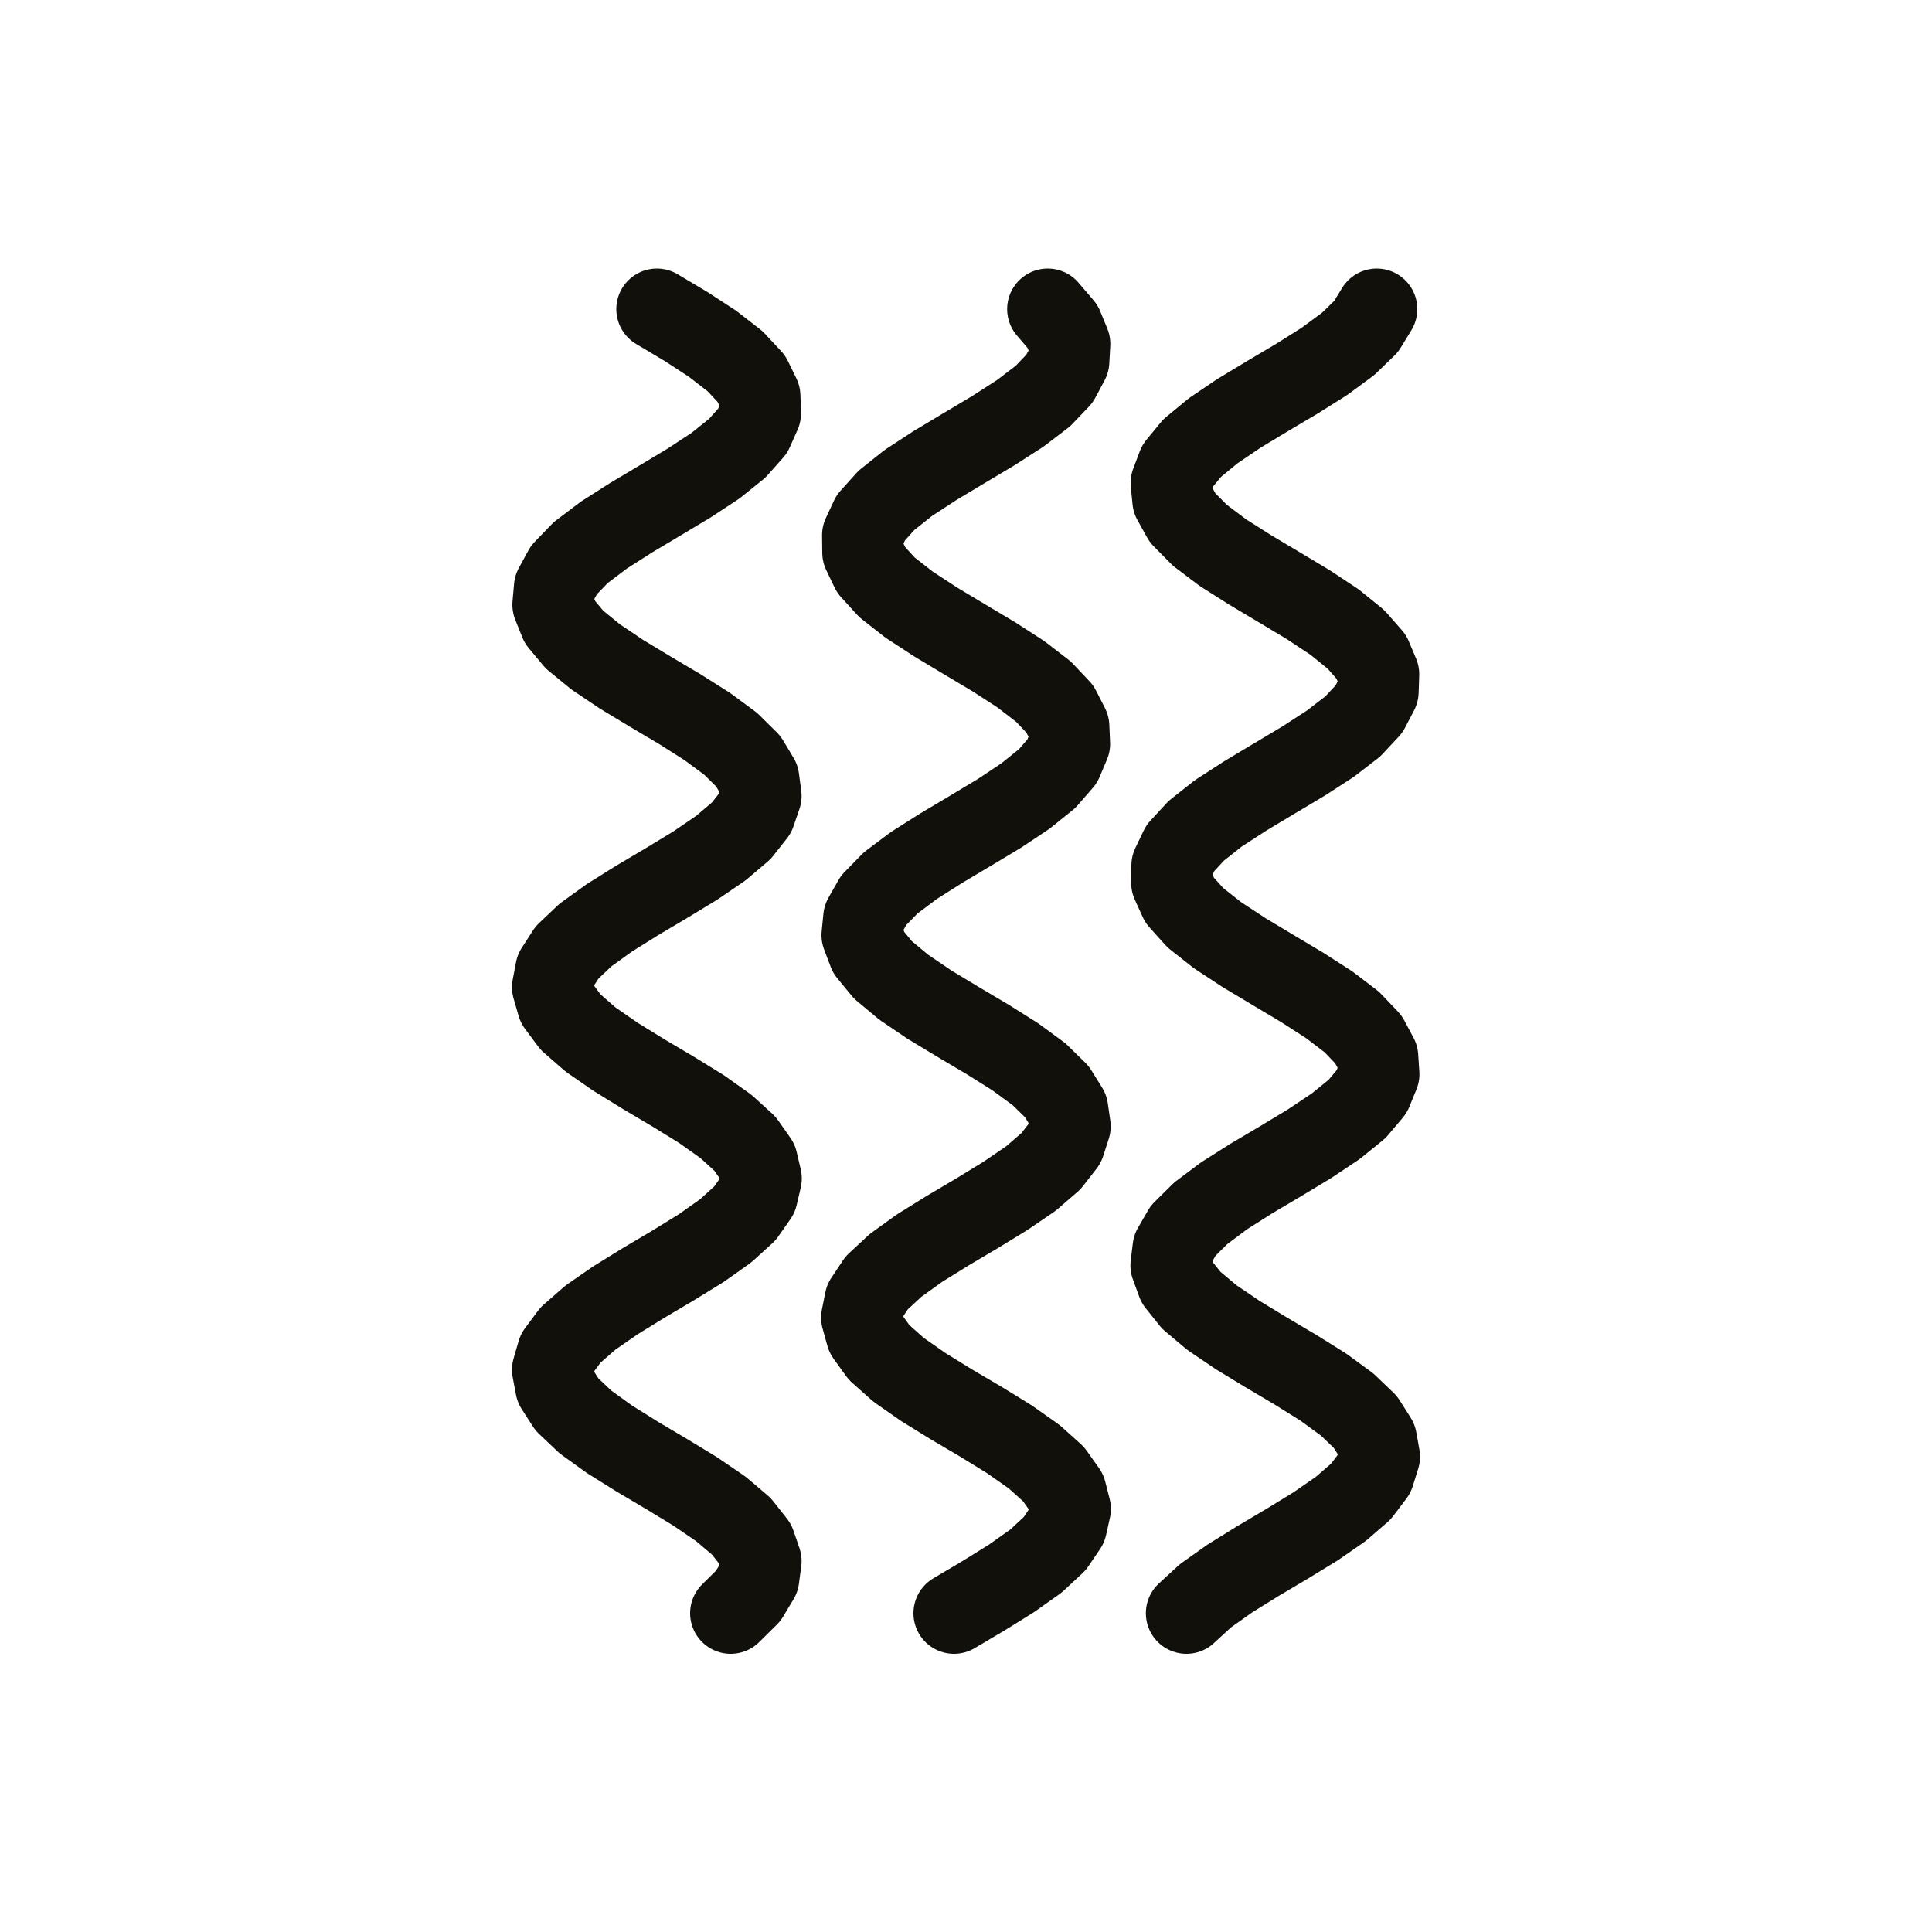
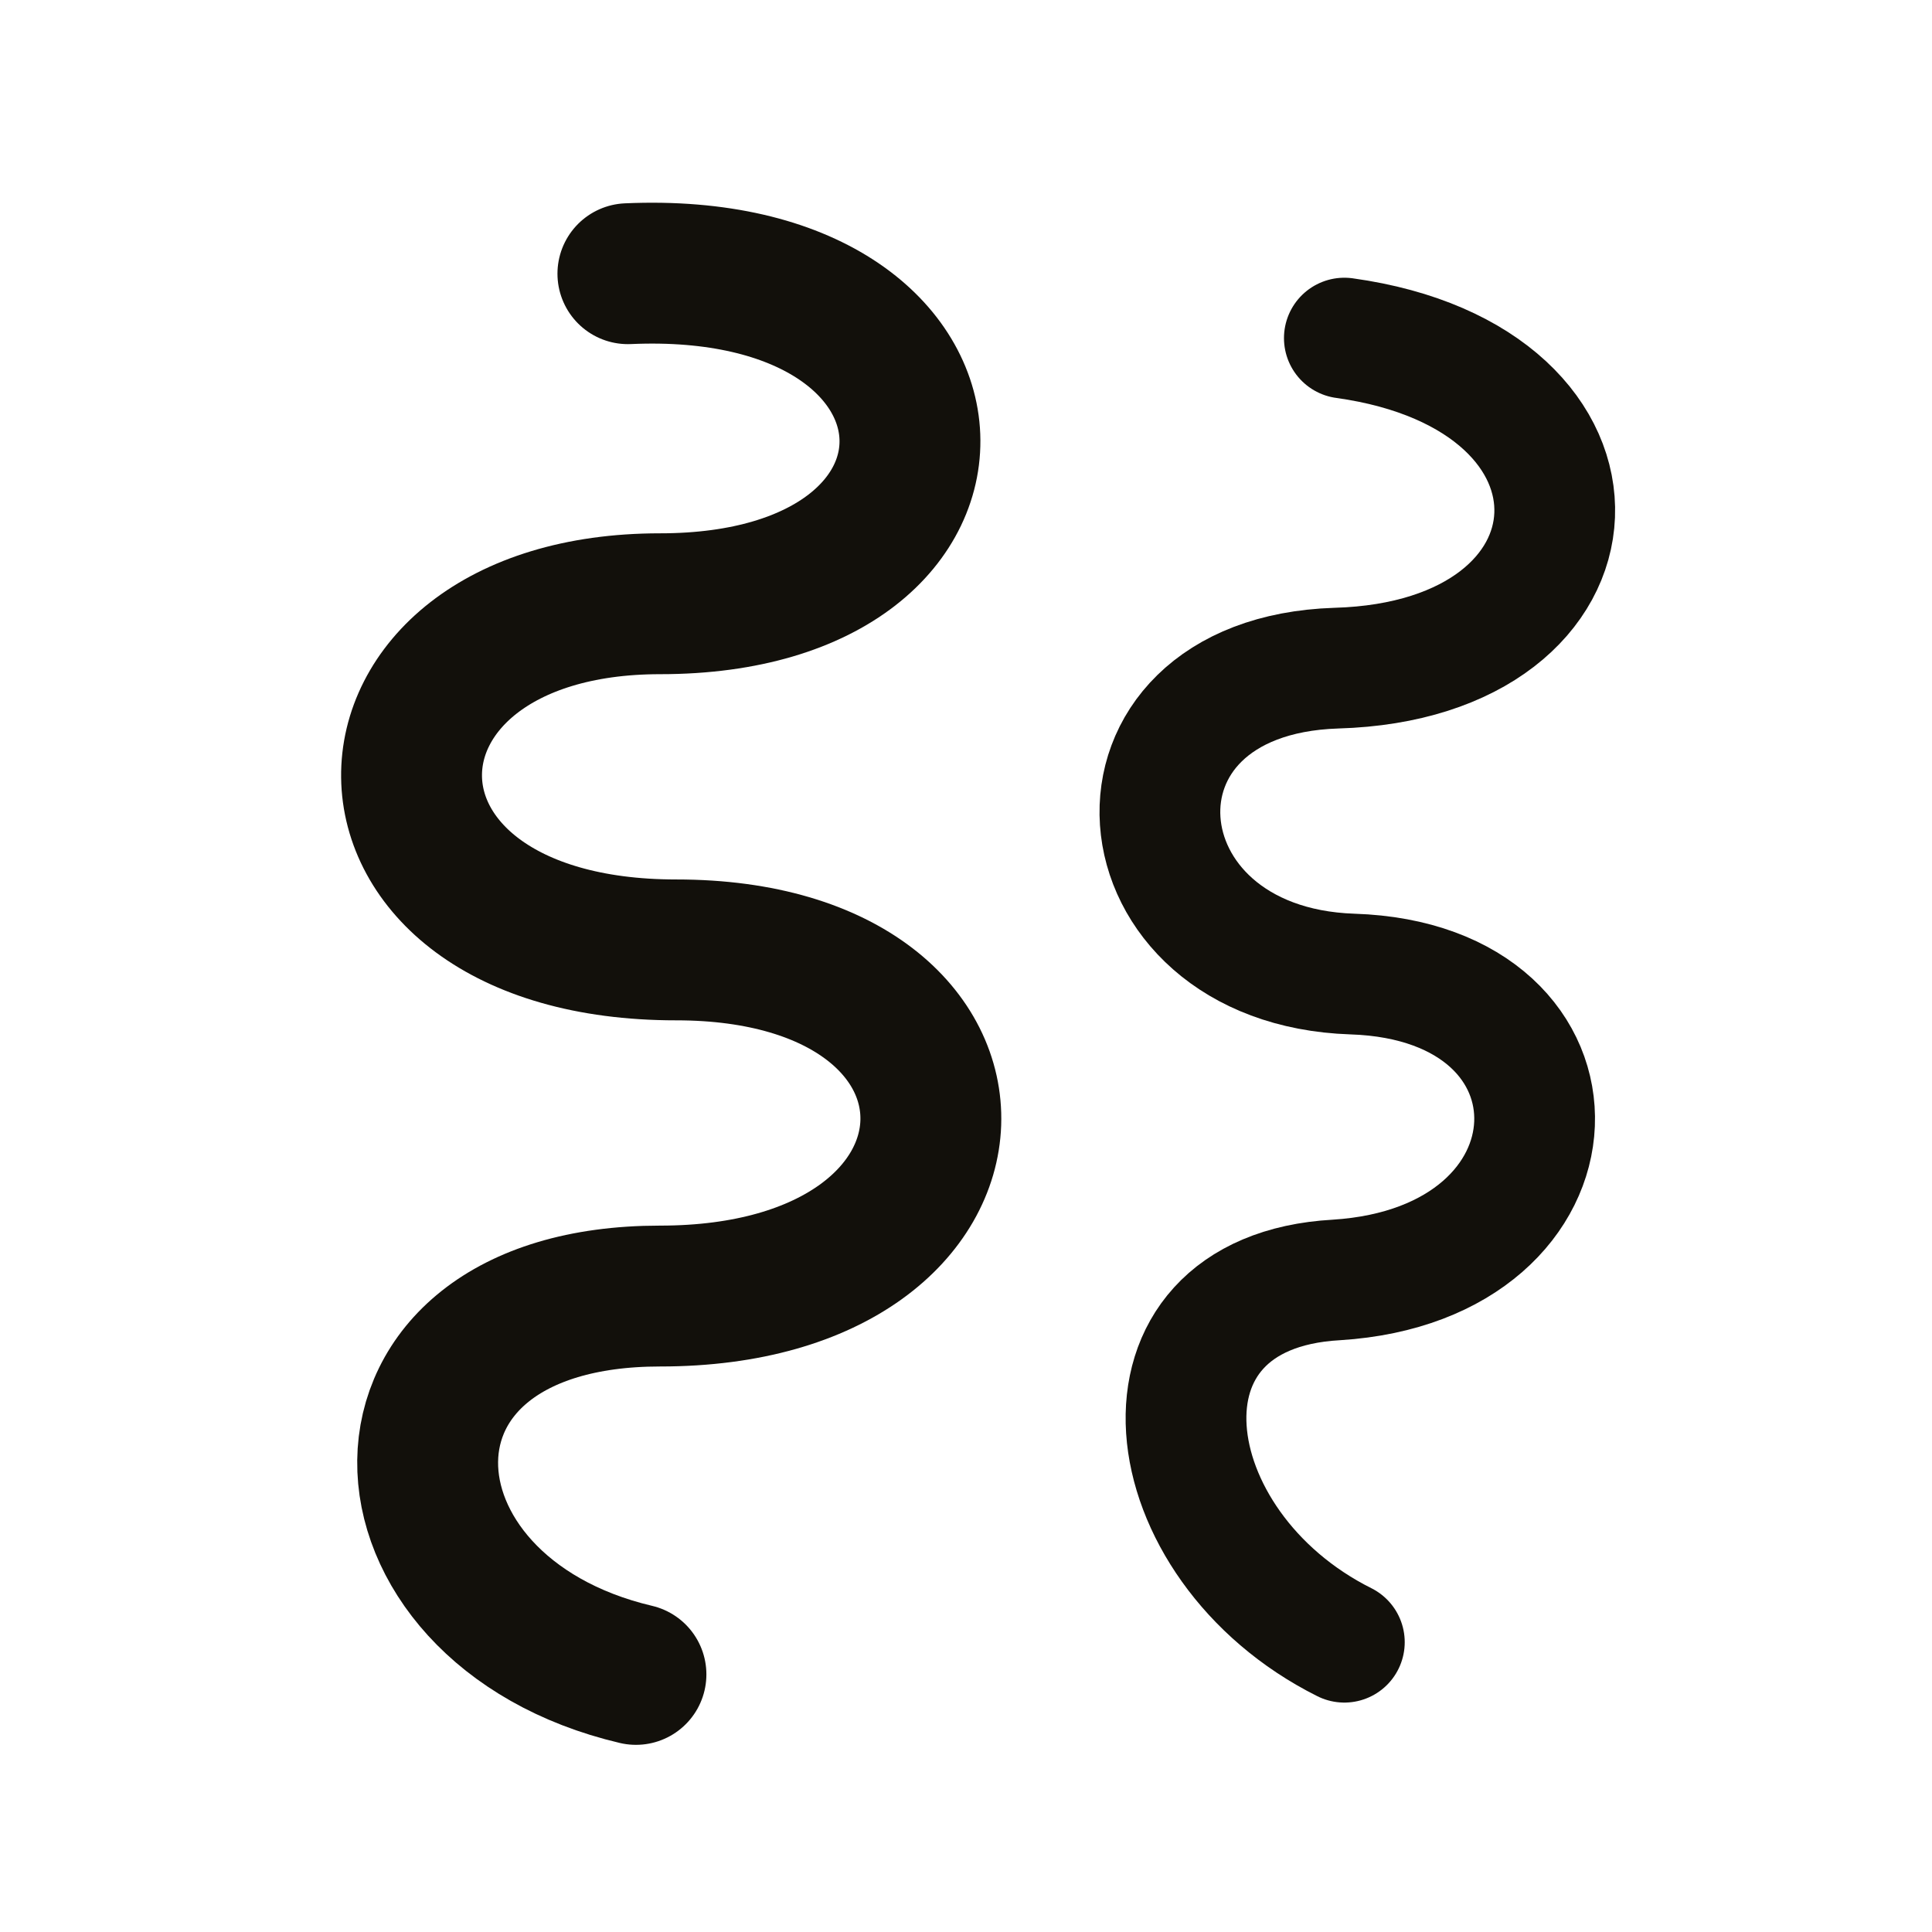
- <svg xmlns="http://www.w3.org/2000/svg" viewBox="0 0 100 100" role="img" aria-hidden="true">
-   <g fill="none" stroke="currentColor" stroke-width="4.2" stroke-linecap="round" stroke-linejoin="round" color="#12100B">
-     <path d="M34.00 16.00 L35.51 16.90 L36.89 17.80 L38.05 18.70 L38.89 19.60 L39.33 20.50 L39.36 21.40 L38.96 22.30 L38.16 23.20 L37.04 24.10 L35.67 25.00 L34.17 25.90 L32.66 26.80 L31.25 27.70 L30.06 28.60 L29.19 29.50 L28.70 30.40 L28.62 31.30 L28.98 32.20 L29.73 33.10 L30.83 34.00 L32.17 34.90 L33.66 35.80 L35.18 36.70 L36.60 37.60 L37.82 38.50 L38.73 39.40 L39.27 40.30 L39.39 41.20 L39.08 42.10 L38.37 43.00 L37.31 43.90 L35.99 44.80 L34.51 45.70 L32.99 46.60 L31.55 47.50 L30.30 48.40 L29.35 49.30 L28.77 50.20 L28.60 51.10 L28.86 52.00 L29.53 52.90 L30.56 53.80 L31.86 54.70 L33.32 55.60 L34.84 56.50 L36.30 57.40 L37.57 58.30 L38.56 59.20 L39.19 60.10 L39.40 61.00 L39.19 61.90 L38.56 62.80 L37.57 63.70 L36.30 64.60 L34.84 65.50 L33.32 66.40 L31.86 67.30 L30.56 68.20 L29.53 69.10 L28.86 70.00 L28.60 70.90 L28.77 71.80 L29.35 72.70 L30.30 73.60 L31.55 74.50 L32.99 75.40 L34.51 76.30 L35.99 77.20 L37.31 78.10 L38.37 79.00 L39.08 79.90 L39.39 80.80 L39.27 81.70 L38.73 82.60 L37.82 83.50" />
-     <path d="M54.23 16.00 L55.00 16.90 L55.37 17.80 L55.32 18.70 L54.84 19.60 L53.98 20.50 L52.80 21.40 L51.40 22.30 L49.89 23.20 L48.39 24.10 L47.01 25.00 L45.88 25.90 L45.07 26.80 L44.65 27.70 L44.66 28.60 L45.09 29.50 L45.91 30.40 L47.06 31.30 L48.44 32.20 L49.94 33.10 L51.45 34.00 L52.84 34.90 L54.01 35.80 L54.86 36.70 L55.32 37.60 L55.36 38.50 L54.98 39.40 L54.20 40.30 L53.08 41.20 L51.73 42.10 L50.23 43.00 L48.72 43.90 L47.30 44.80 L46.10 45.70 L45.22 46.60 L44.71 47.50 L44.62 48.40 L44.96 49.30 L45.70 50.20 L46.78 51.10 L48.11 52.00 L49.60 52.90 L51.12 53.80 L52.55 54.70 L53.78 55.60 L54.70 56.50 L55.26 57.40 L55.39 58.30 L55.10 59.20 L54.40 60.10 L53.36 61.00 L52.04 61.90 L50.57 62.80 L49.05 63.70 L47.60 64.60 L46.35 65.50 L45.38 66.40 L44.78 67.30 L44.60 68.20 L44.85 69.10 L45.50 70.00 L46.51 70.90 L47.80 71.80 L49.26 72.70 L50.79 73.60 L52.25 74.50 L53.53 75.40 L54.53 76.30 L55.17 77.20 L55.40 78.10 L55.20 79.00 L54.59 79.90 L53.62 80.80 L52.35 81.70 L50.90 82.60 L49.38 83.50" />
-     <path d="M71.26 16.00 L70.71 16.90 L69.78 17.80 L68.56 18.70 L67.13 19.60 L65.61 20.50 L64.12 21.40 L62.79 22.30 L61.70 23.20 L60.96 24.10 L60.62 25.00 L60.71 25.90 L61.21 26.80 L62.10 27.70 L63.29 28.60 L64.71 29.50 L66.22 30.40 L67.72 31.30 L69.08 32.20 L70.19 33.10 L70.98 34.00 L71.36 34.90 L71.33 35.80 L70.86 36.70 L70.02 37.60 L68.85 38.50 L67.46 39.40 L65.95 40.30 L64.45 41.20 L63.06 42.10 L61.92 43.00 L61.09 43.90 L60.66 44.80 L60.65 45.70 L61.06 46.60 L61.87 47.50 L63.01 48.40 L64.38 49.30 L65.88 50.20 L67.39 51.10 L68.79 52.00 L69.97 52.90 L70.83 53.80 L71.31 54.70 L71.37 55.60 L71.00 56.50 L70.24 57.40 L69.13 58.30 L67.78 59.20 L66.29 60.10 L64.77 61.00 L63.35 61.90 L62.15 62.80 L61.24 63.70 L60.72 64.60 L60.61 65.50 L60.94 66.40 L61.66 67.30 L62.73 68.20 L64.06 69.10 L65.54 70.00 L67.06 70.90 L68.50 71.80 L69.73 72.70 L70.67 73.60 L71.24 74.50 L71.40 75.40 L71.12 76.30 L70.44 77.20 L69.40 78.10 L68.10 79.00 L66.63 79.90 L65.11 80.80 L63.66 81.70 L62.39 82.60 L61.41 83.50" />
+ <svg xmlns="http://www.w3.org/2000/svg" viewBox="0 0 48 48" role="img" aria-hidden="true">
+   <g fill="none" stroke="currentColor" stroke-linecap="round" stroke-linejoin="round" color="#12100B">
+     <path stroke-width="3.5" d="M15.6 6.8c9-0.4 9.4 8.2 0.8 8.2-8.2 0-8.4 8.6 0.4 8.6 8.6 0 8.4 8.6-0.4 8.6-7.8 0-7.4 7.8-0.6 9.4" />
+     <path stroke-width="3.0" d="M33.4 8.4c7.2 1 6.8 8-0.2 8.2-6.2 0.2-5.6 7.4 0.4 7.6 6.2 0.2 6 7.2-0.4 7.6-5.4 0.3-4.6 6.6 0.2 9" />
  </g>
</svg>
